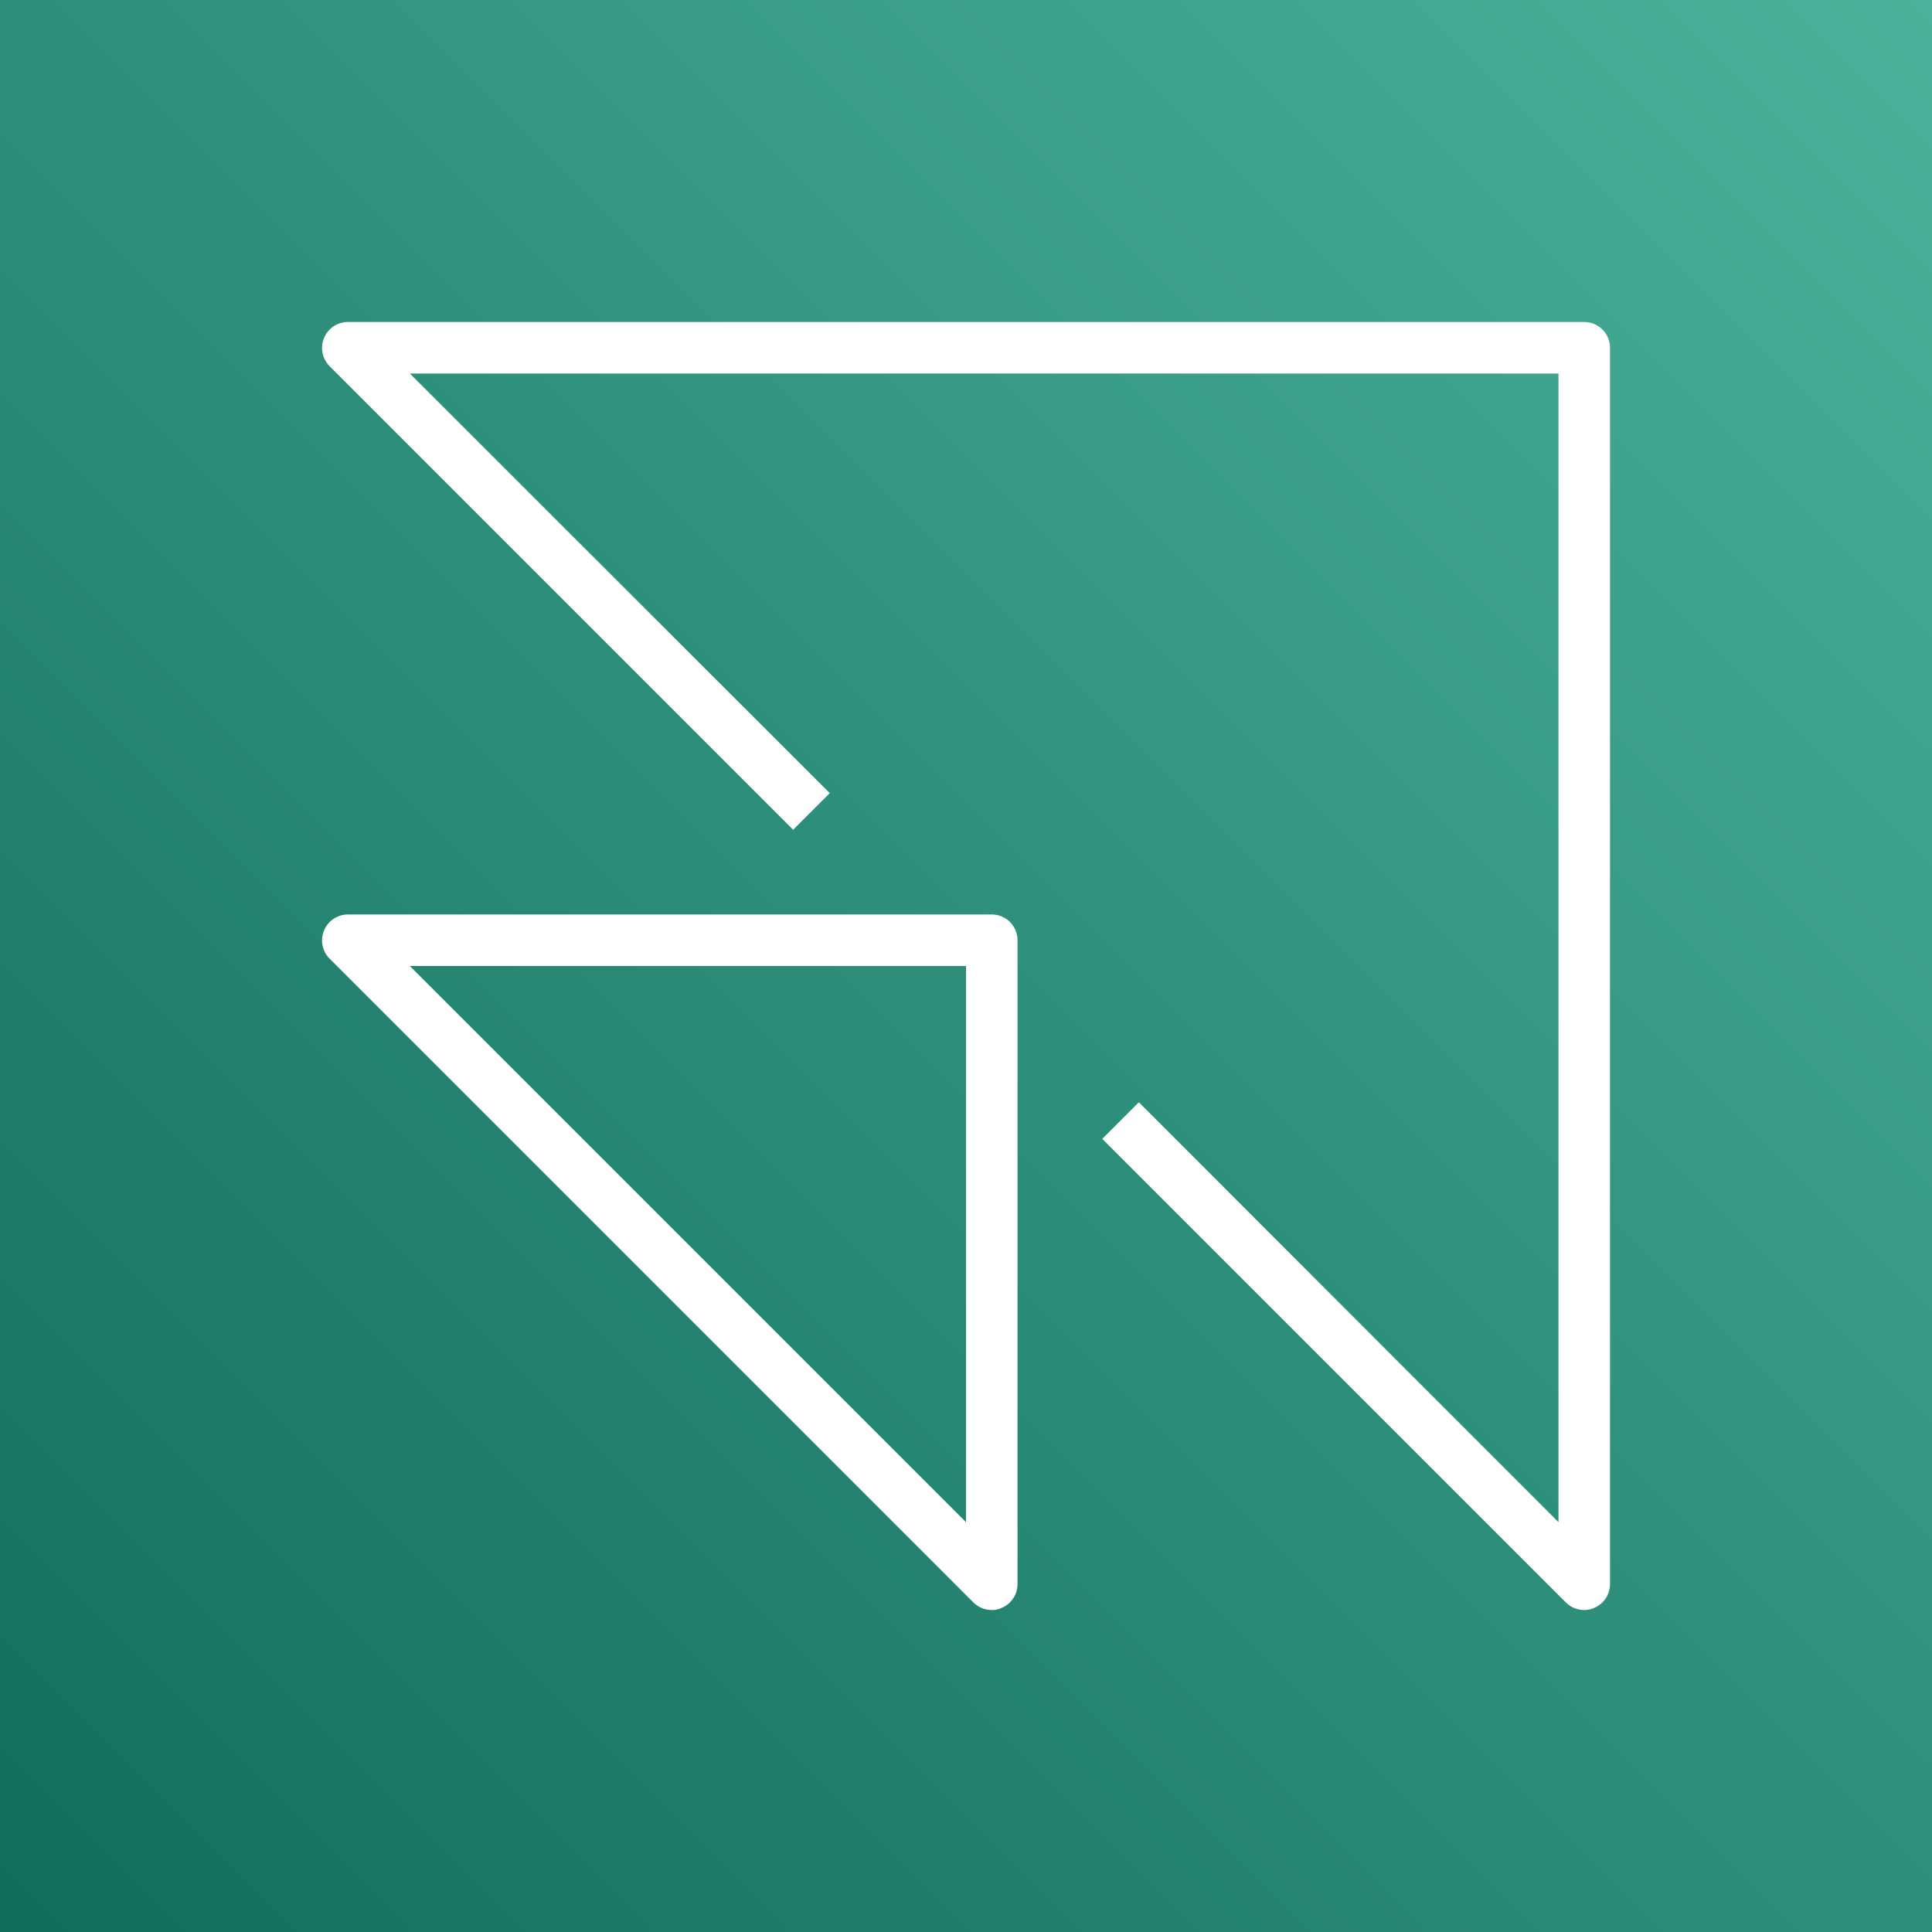
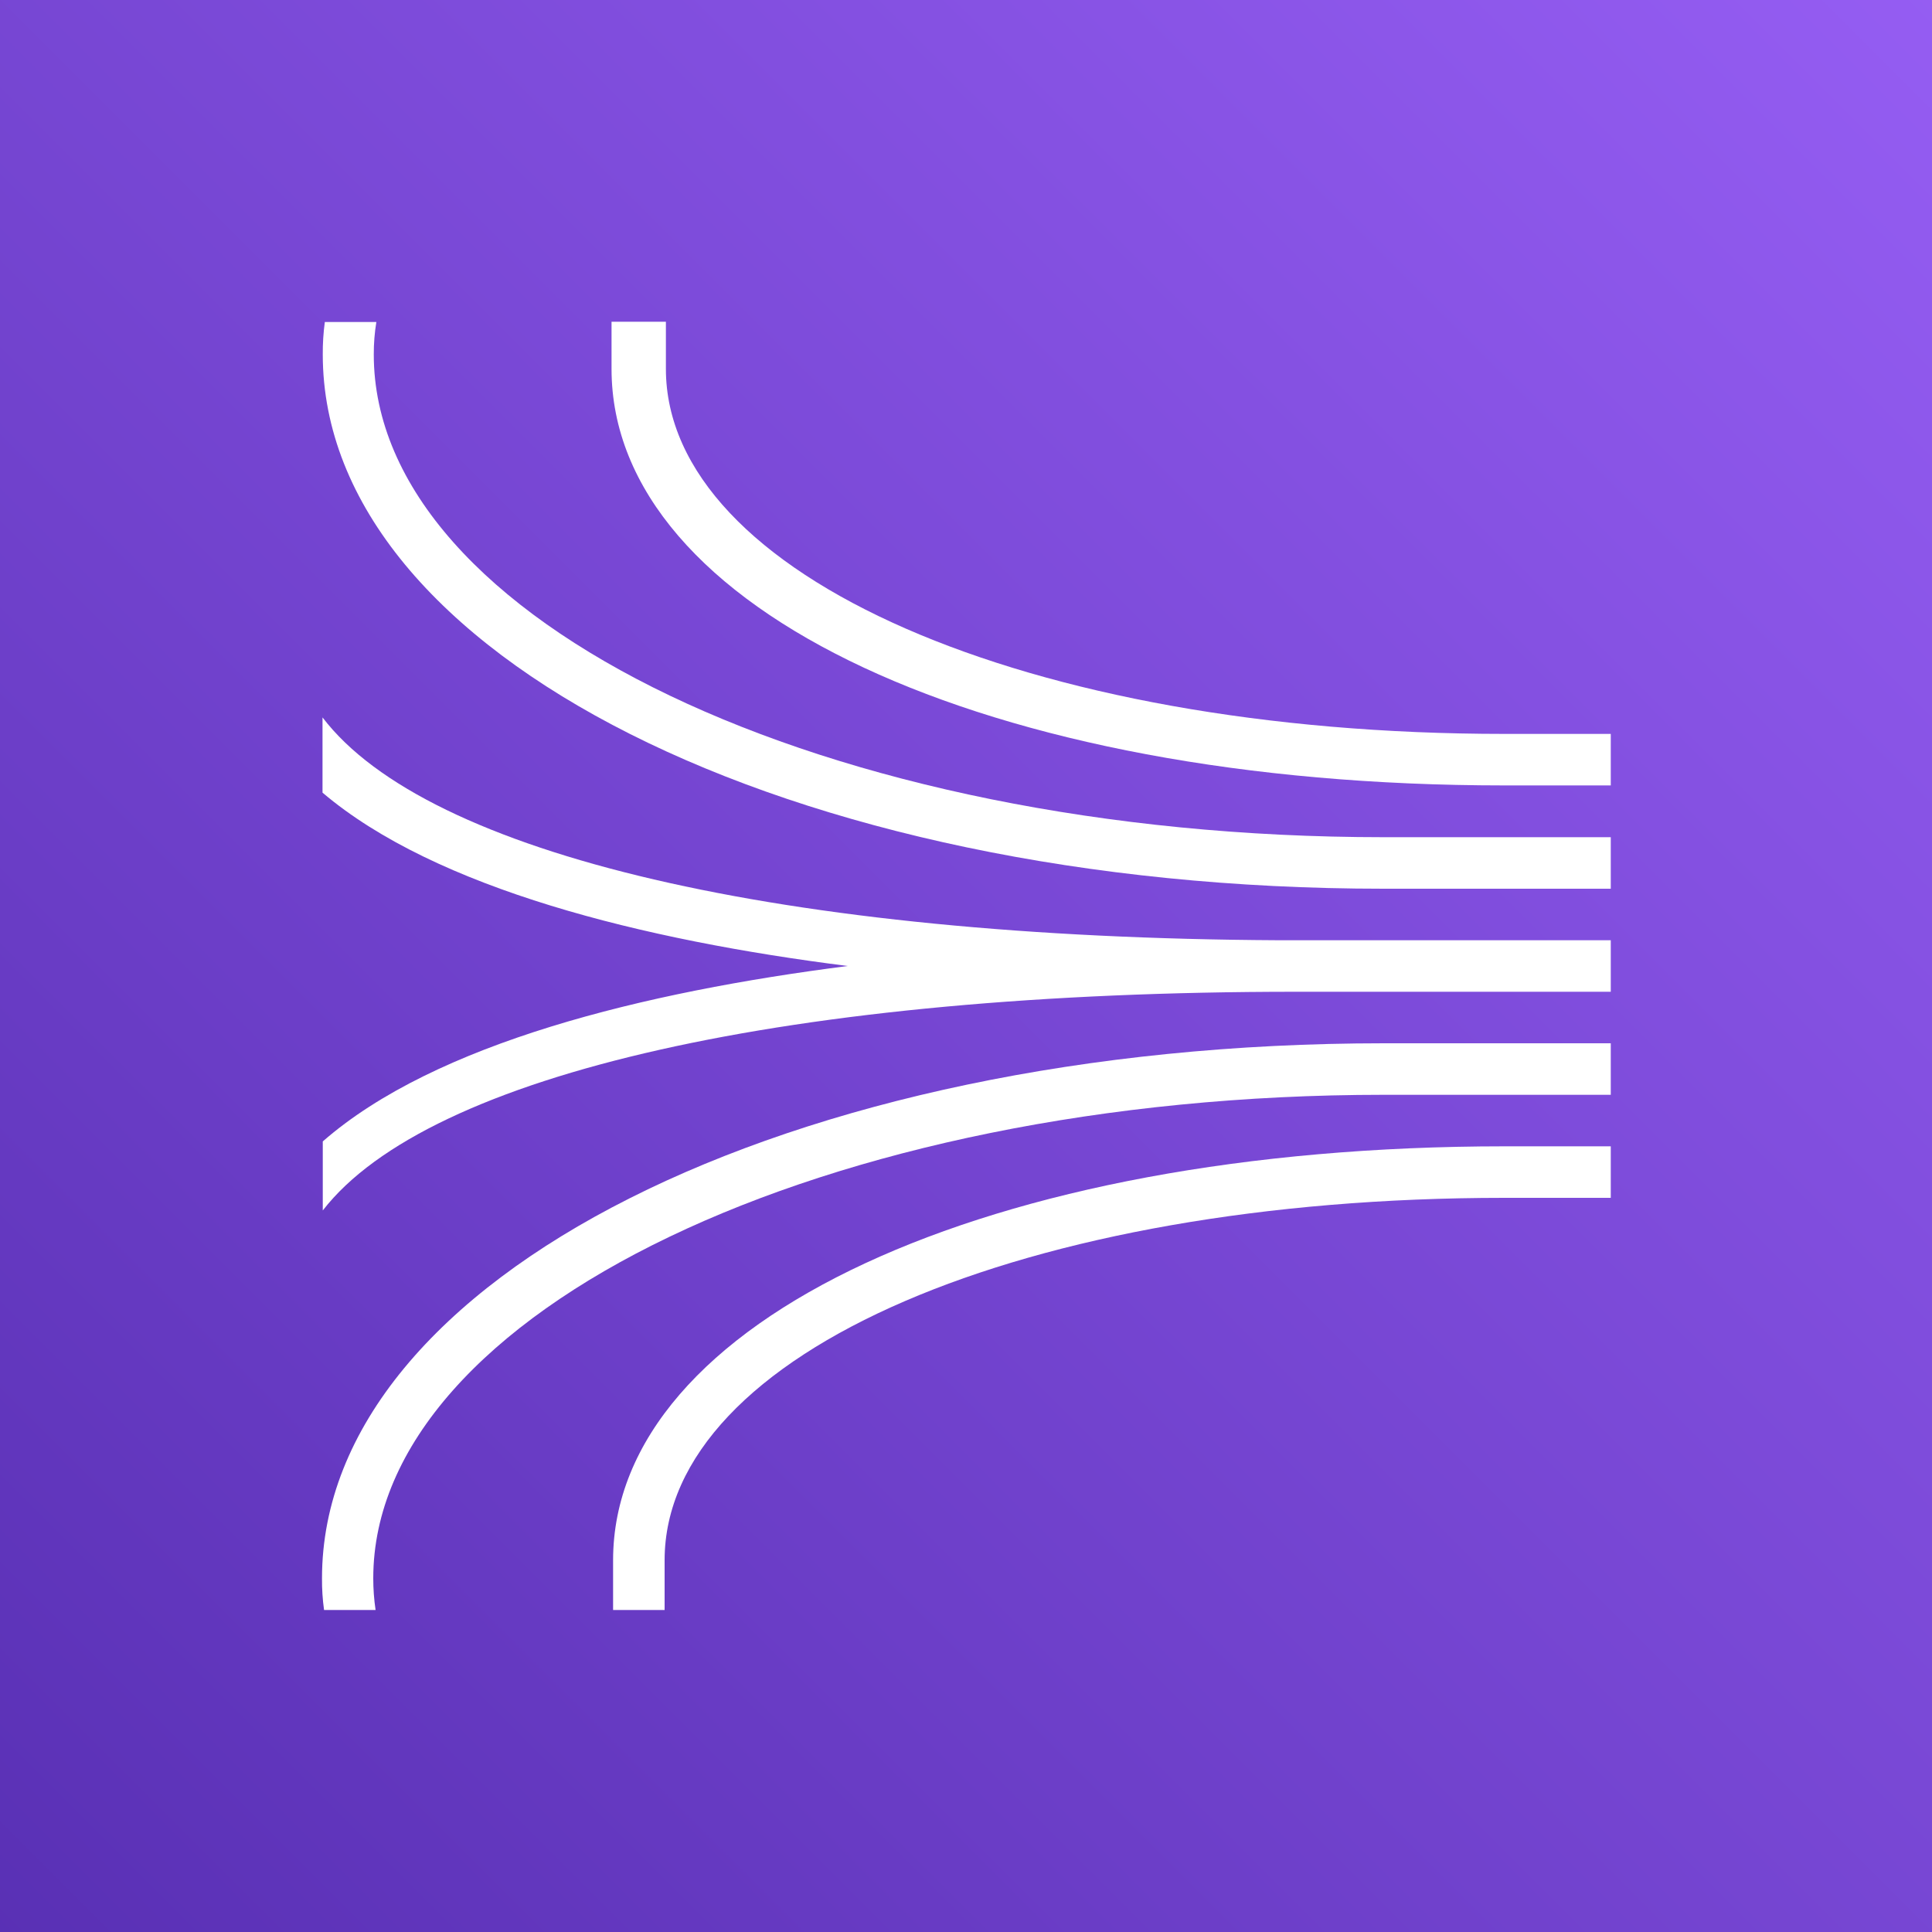
<svg xmlns="http://www.w3.org/2000/svg" viewBox="0 0 75 75">
  <defs>
-     <style>.cls-1{fill:url(#TurquoiseGradient);}.cls-2{fill:#fff;}</style>
-     <linearGradient id="TurquoiseGradient" x1="1382.53" y1="-41.53" x2="1276.47" y2="64.53" gradientTransform="translate(1367 49) rotate(180)" gradientUnits="userSpaceOnUse">
-       <stop offset="0" stop-color="#055f4e" />
-       <stop offset="1" stop-color="#56c0a7" />
+     <style>.cls-1{fill:url(#PurpleGradient);}.cls-2{fill:#fff;}</style>
+     <linearGradient id="PurpleGradient" x1="-142.53" y1="85.47" x2="-36.47" y2="191.53" gradientTransform="translate(-101 -52) rotate(-90)" gradientUnits="userSpaceOnUse">
+       <stop offset="0" stop-color="#4d27a8" />
+       <stop offset="1" stop-color="#a166ff" />
    </linearGradient>
  </defs>
  <g id="Working">
-     <rect id="Turquoise_Gradient" data-name="Turquoise Gradient" class="cls-1" width="75" height="75" />
+     <rect id="Purple_Gradient" data-name="Purple Gradient" class="cls-1" width="75" height="75" />
    <g id="Icon_Test" data-name="Icon Test">
-       <path class="cls-2" d="M61.5,62.5a1,1,0,0,1-.71-.29l-18-18,1.42-1.42L60.5,59.09V14.5H15.91l16.3,16.29-1.42,1.42-18-18a1,1,0,0,1-.21-1.09,1,1,0,0,1,.92-.62h48a1,1,0,0,1,1,1v48a1,1,0,0,1-.62.92A.84.84,0,0,1,61.5,62.5Z" />
-       <path class="cls-2" d="M38.5,62.5a1,1,0,0,1-.71-.29l-25-25a1,1,0,0,1-.21-1.09,1,1,0,0,1,.92-.62h25a1,1,0,0,1,1,1v25a1,1,0,0,1-.62.92A.84.84,0,0,1,38.5,62.5Zm-22.59-25L37.5,59.09V37.5Z" />
+       <path class="cls-2" d="M62.53,32.5v2H53.71c-23.09,0-41.18-9.1-41.18-20.74a8.88,8.88,0,0,1,.08-1.26h2a7.64,7.64,0,0,0-.1,1.26c0,10.33,17.58,18.74,39.2,18.74Z" />
+       <path class="cls-2" d="M62.53,36.5v2H50.29c-19.57,0-33.64,3.17-37.76,8.49V44.31C16.9,40.49,25,38.51,32.91,37.5h0c-7.93-1-16-3-20.39-6.73V27.85c4.07,5.34,17.87,8.55,37.1,8.65Z" />
+       <path class="cls-2" d="M62.53,28.49v2H58.39c-20.08,0-34.65-6.8-34.65-16.17,0,0,0-1.15,0-1.83h2.11c0,.48,0,1.47,0,1.83,0,8,14,14.17,32.55,14.17Z" />
+       <path class="cls-2" d="M62.53,40.5v2H53.71c-21.63,0-39.22,8.44-39.22,18.77a8.38,8.38,0,0,0,.09,1.23h-2a8.38,8.38,0,0,1-.08-1.23c0-11.65,18.11-20.77,41.23-20.77Z" />
+       <path class="cls-2" d="M62.53,44.5v2H58.39c-18.58,0-32.59,6-32.59,14.07,0,.39,0,1.52,0,1.93h-2c0-.66,0-1.91,0-1.93,0-9.32,14.56-16.07,34.61-16.07Z" />
    </g>
  </g>
</svg>
